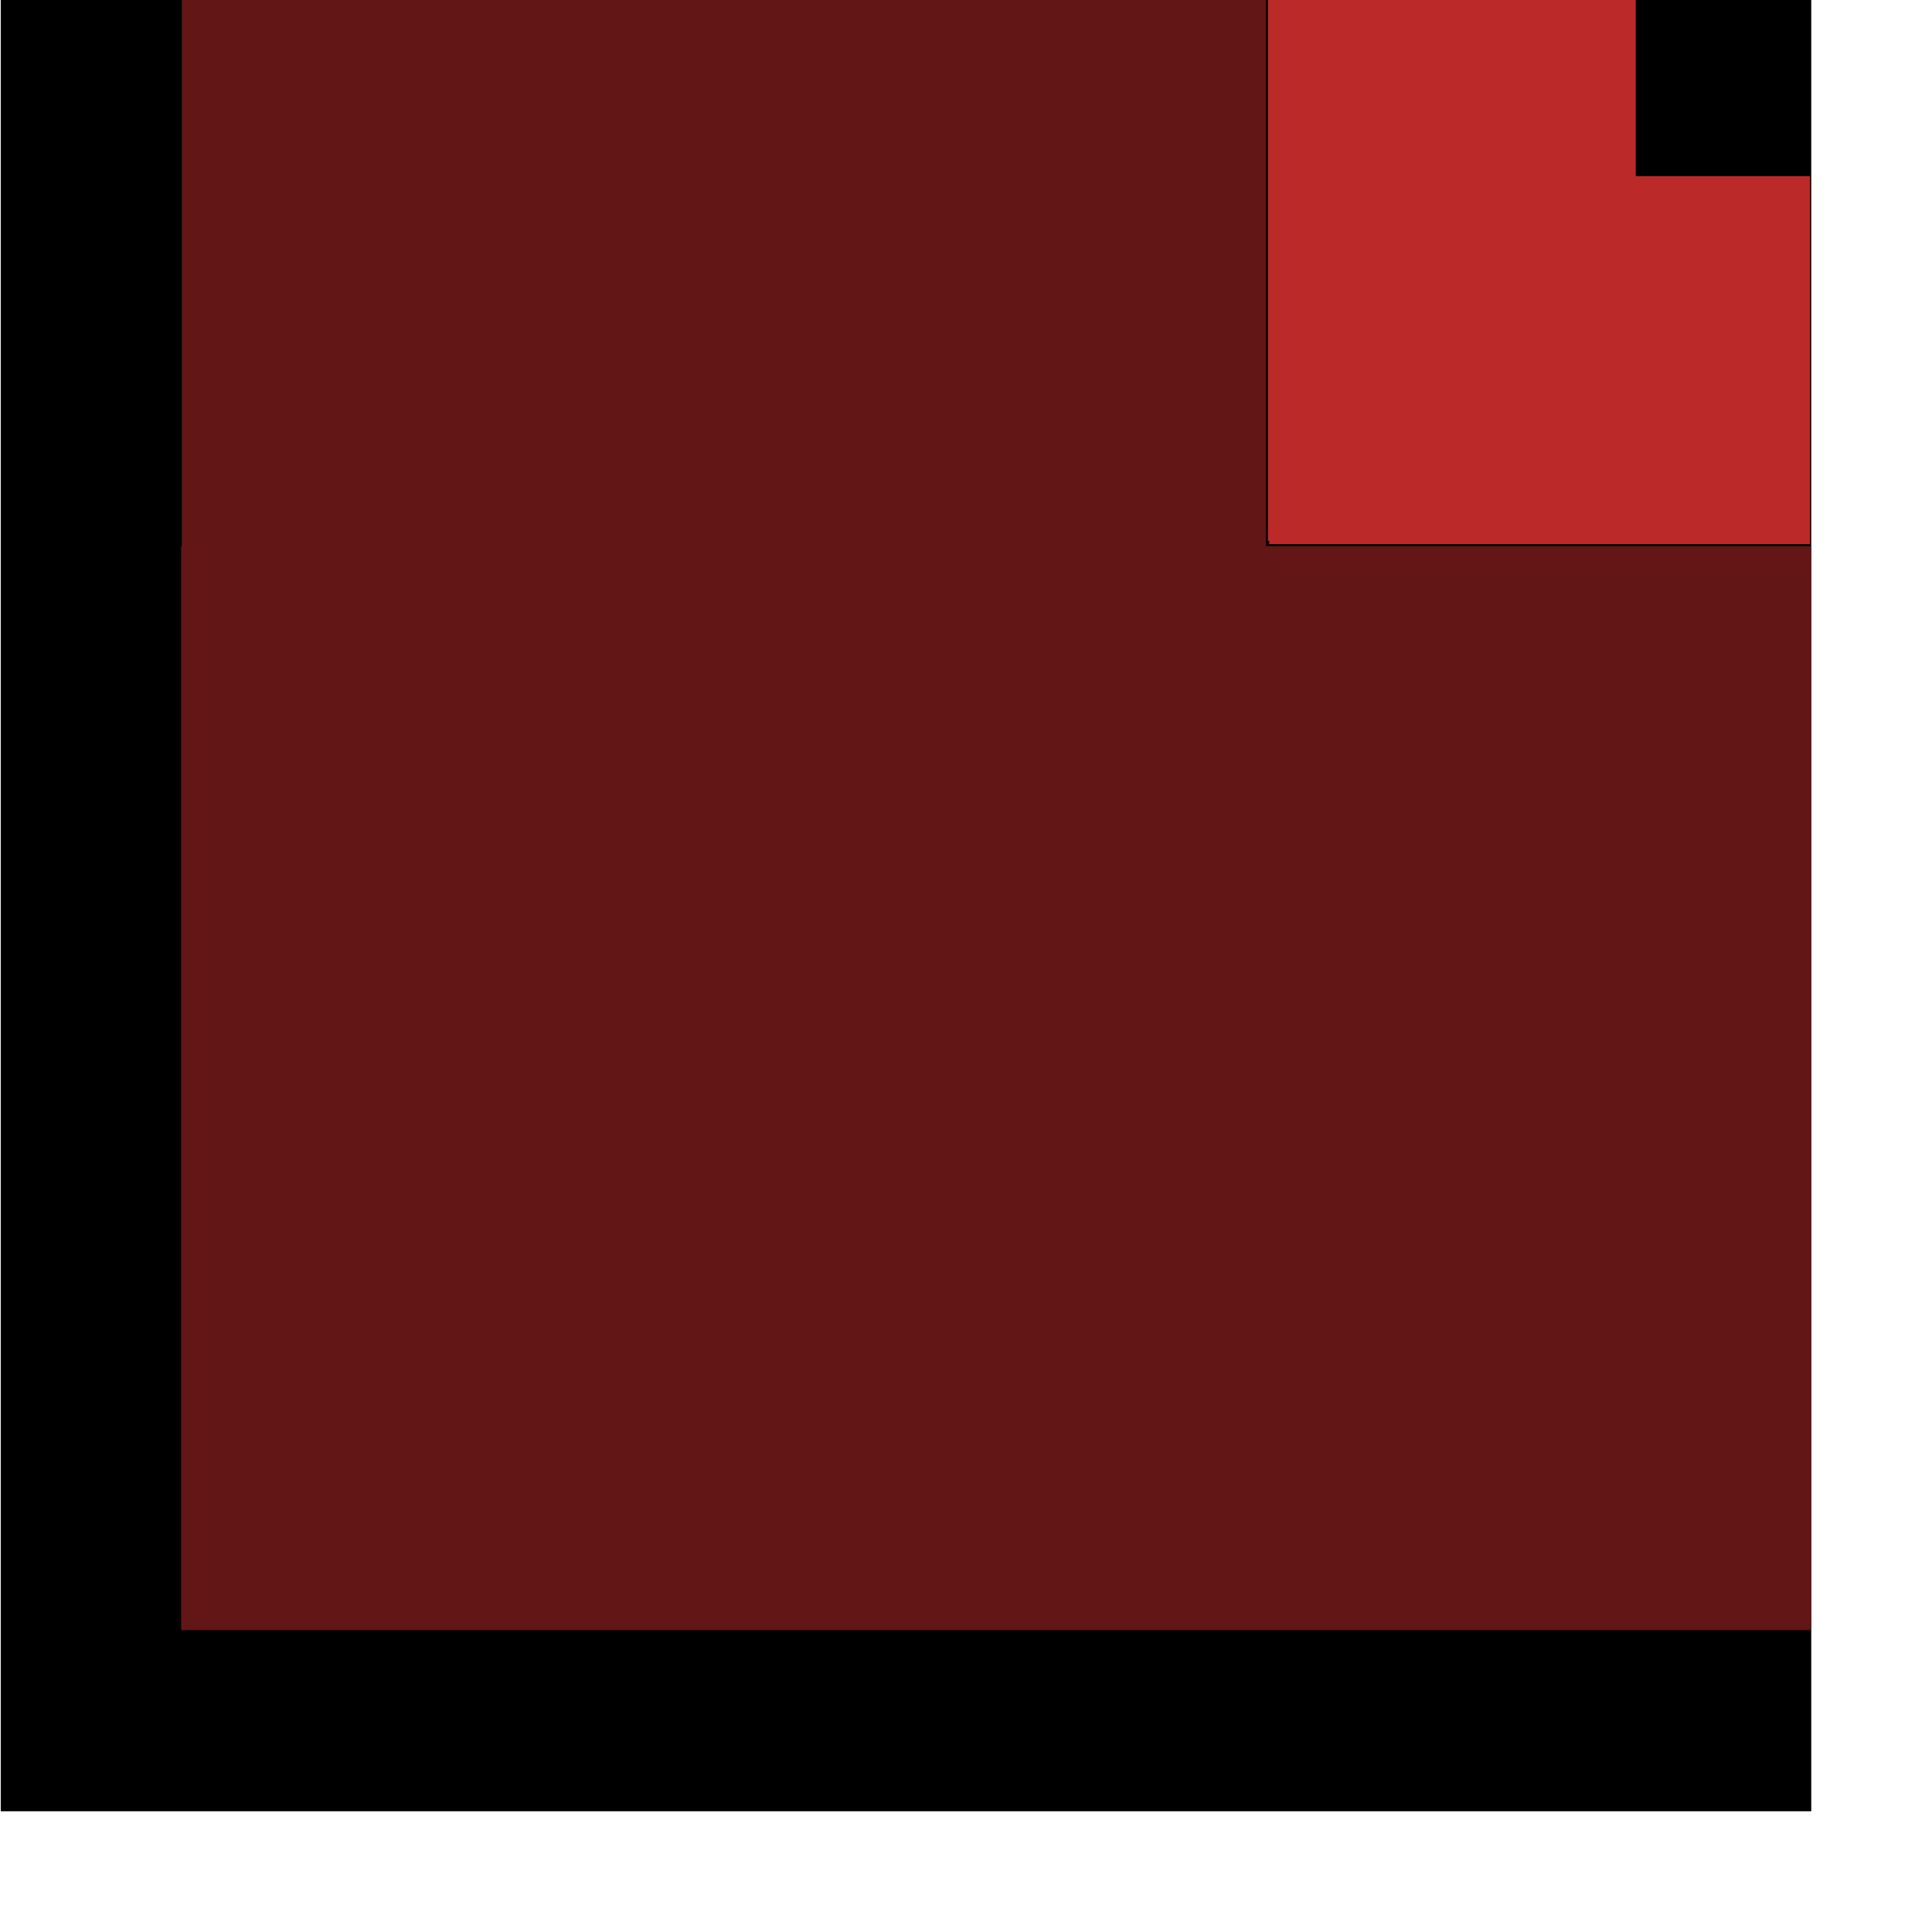
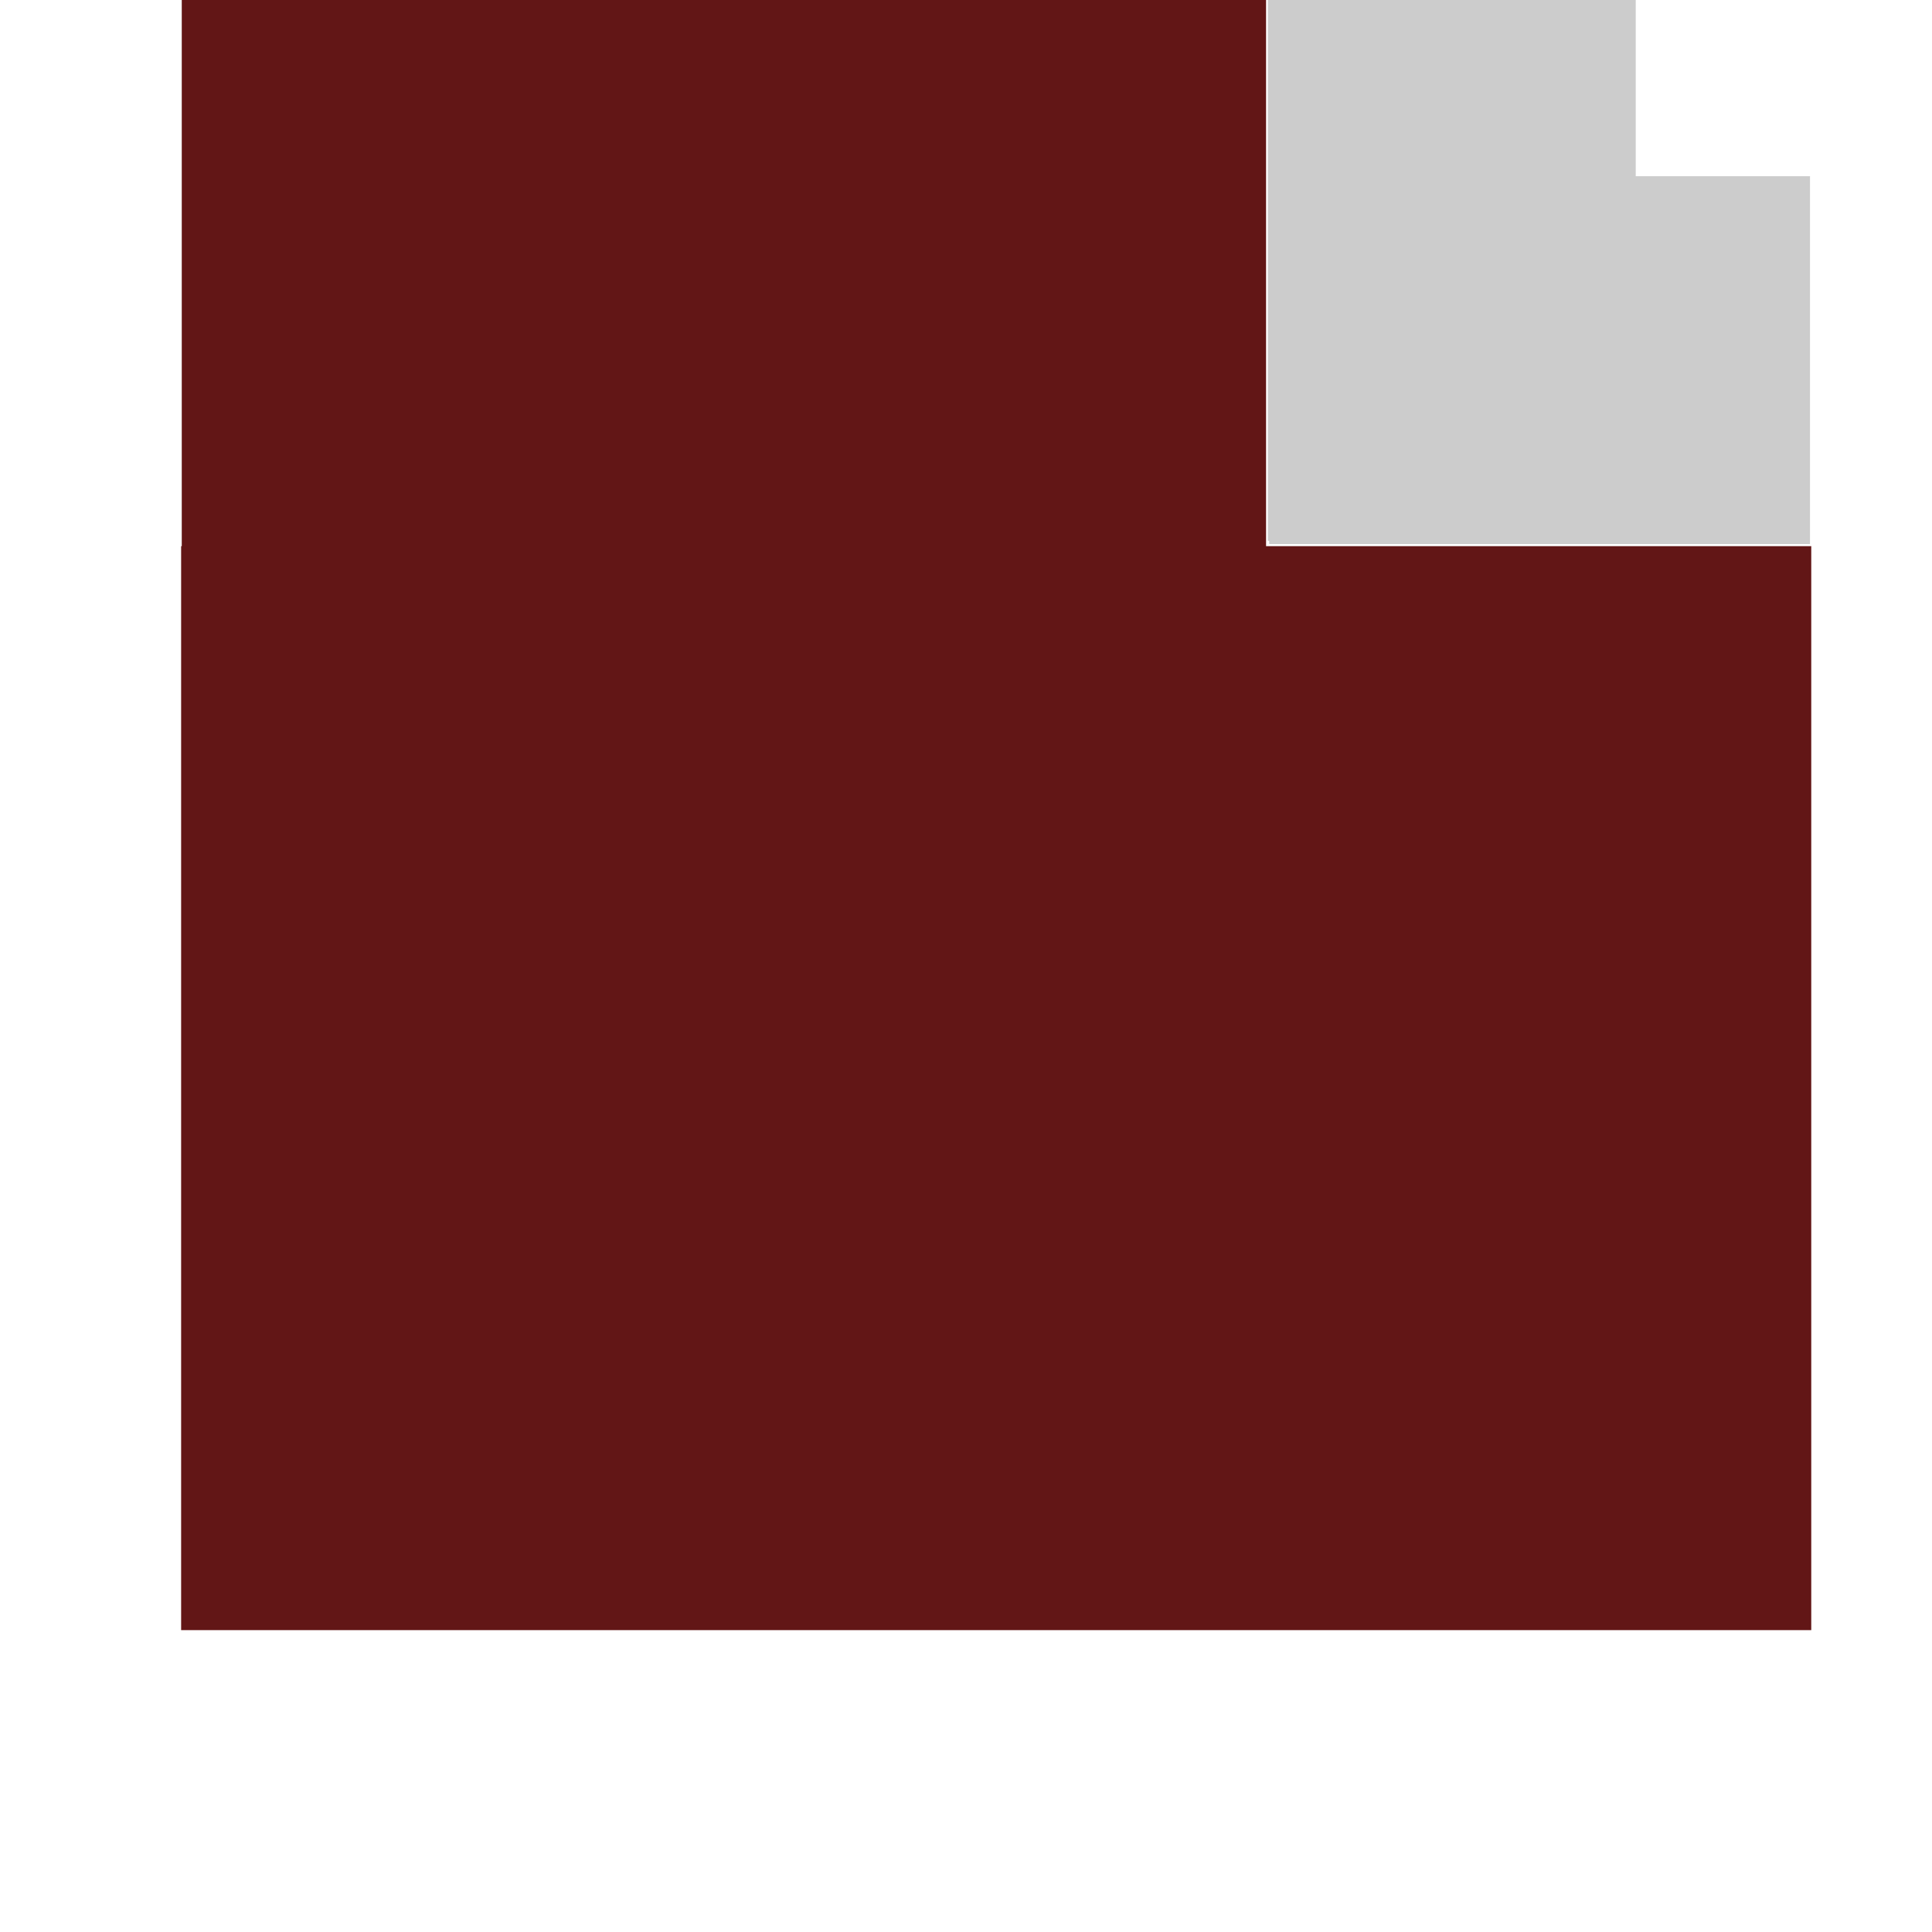
<svg xmlns="http://www.w3.org/2000/svg" id="svg1" width="50mm" height="50mm">
  <defs id="defs3" />
-   <g id="g827" transform="matrix(1,0,0,1.003522,5.598651e-10,-0.627889)">
-     <defs id="defs828" />
-     <rect style="fill:#000000;fill-opacity:1;fill-rule:evenodd;stroke:none;stroke-width:1.116pt;" id="rect841" width="177.092" height="176.544" x="0.073" y="0.626" />
-   </g>
-   <path style="fill:#bc2929;fill-rule:evenodd;stroke:none;stroke-width:0.681;" d="M 124.016,-1.0702320e-05 L 124.016,52.902 L 124.142,52.902 L 124.142,53.217 L 177.044,53.217 L 177.044,17.236 L 159.997,17.236 L 159.997,-1.0702320e-05 L 124.016,-1.0702320e-05 z " id="path885" />
+   <path style="fill:#cccccc;fill-rule:evenodd;stroke:none;stroke-width:0.681;fill-opacity:1;" d="M 124.016,-1.0702320e-05 L 124.016,52.902 L 124.142,52.902 L 124.142,53.217 L 177.044,53.217 L 177.044,17.236 L 159.997,17.236 L 159.997,-1.0702320e-05 L 124.016,-1.0702320e-05 z " id="path885" />
  <path style="fill:#621616;fill-rule:evenodd;stroke:none;stroke-width:1.449;" d="M 17.779,-2.3579063e-06 L 17.779,53.422 L 17.717,53.422 L 17.717,159.449 L 17.779,159.449 L 123.838,159.449 L 177.165,159.449 L 177.165,53.422 L 123.838,53.422 L 123.838,-2.3579063e-06 L 17.779,-2.3579063e-06 z " id="path887" />
</svg>
